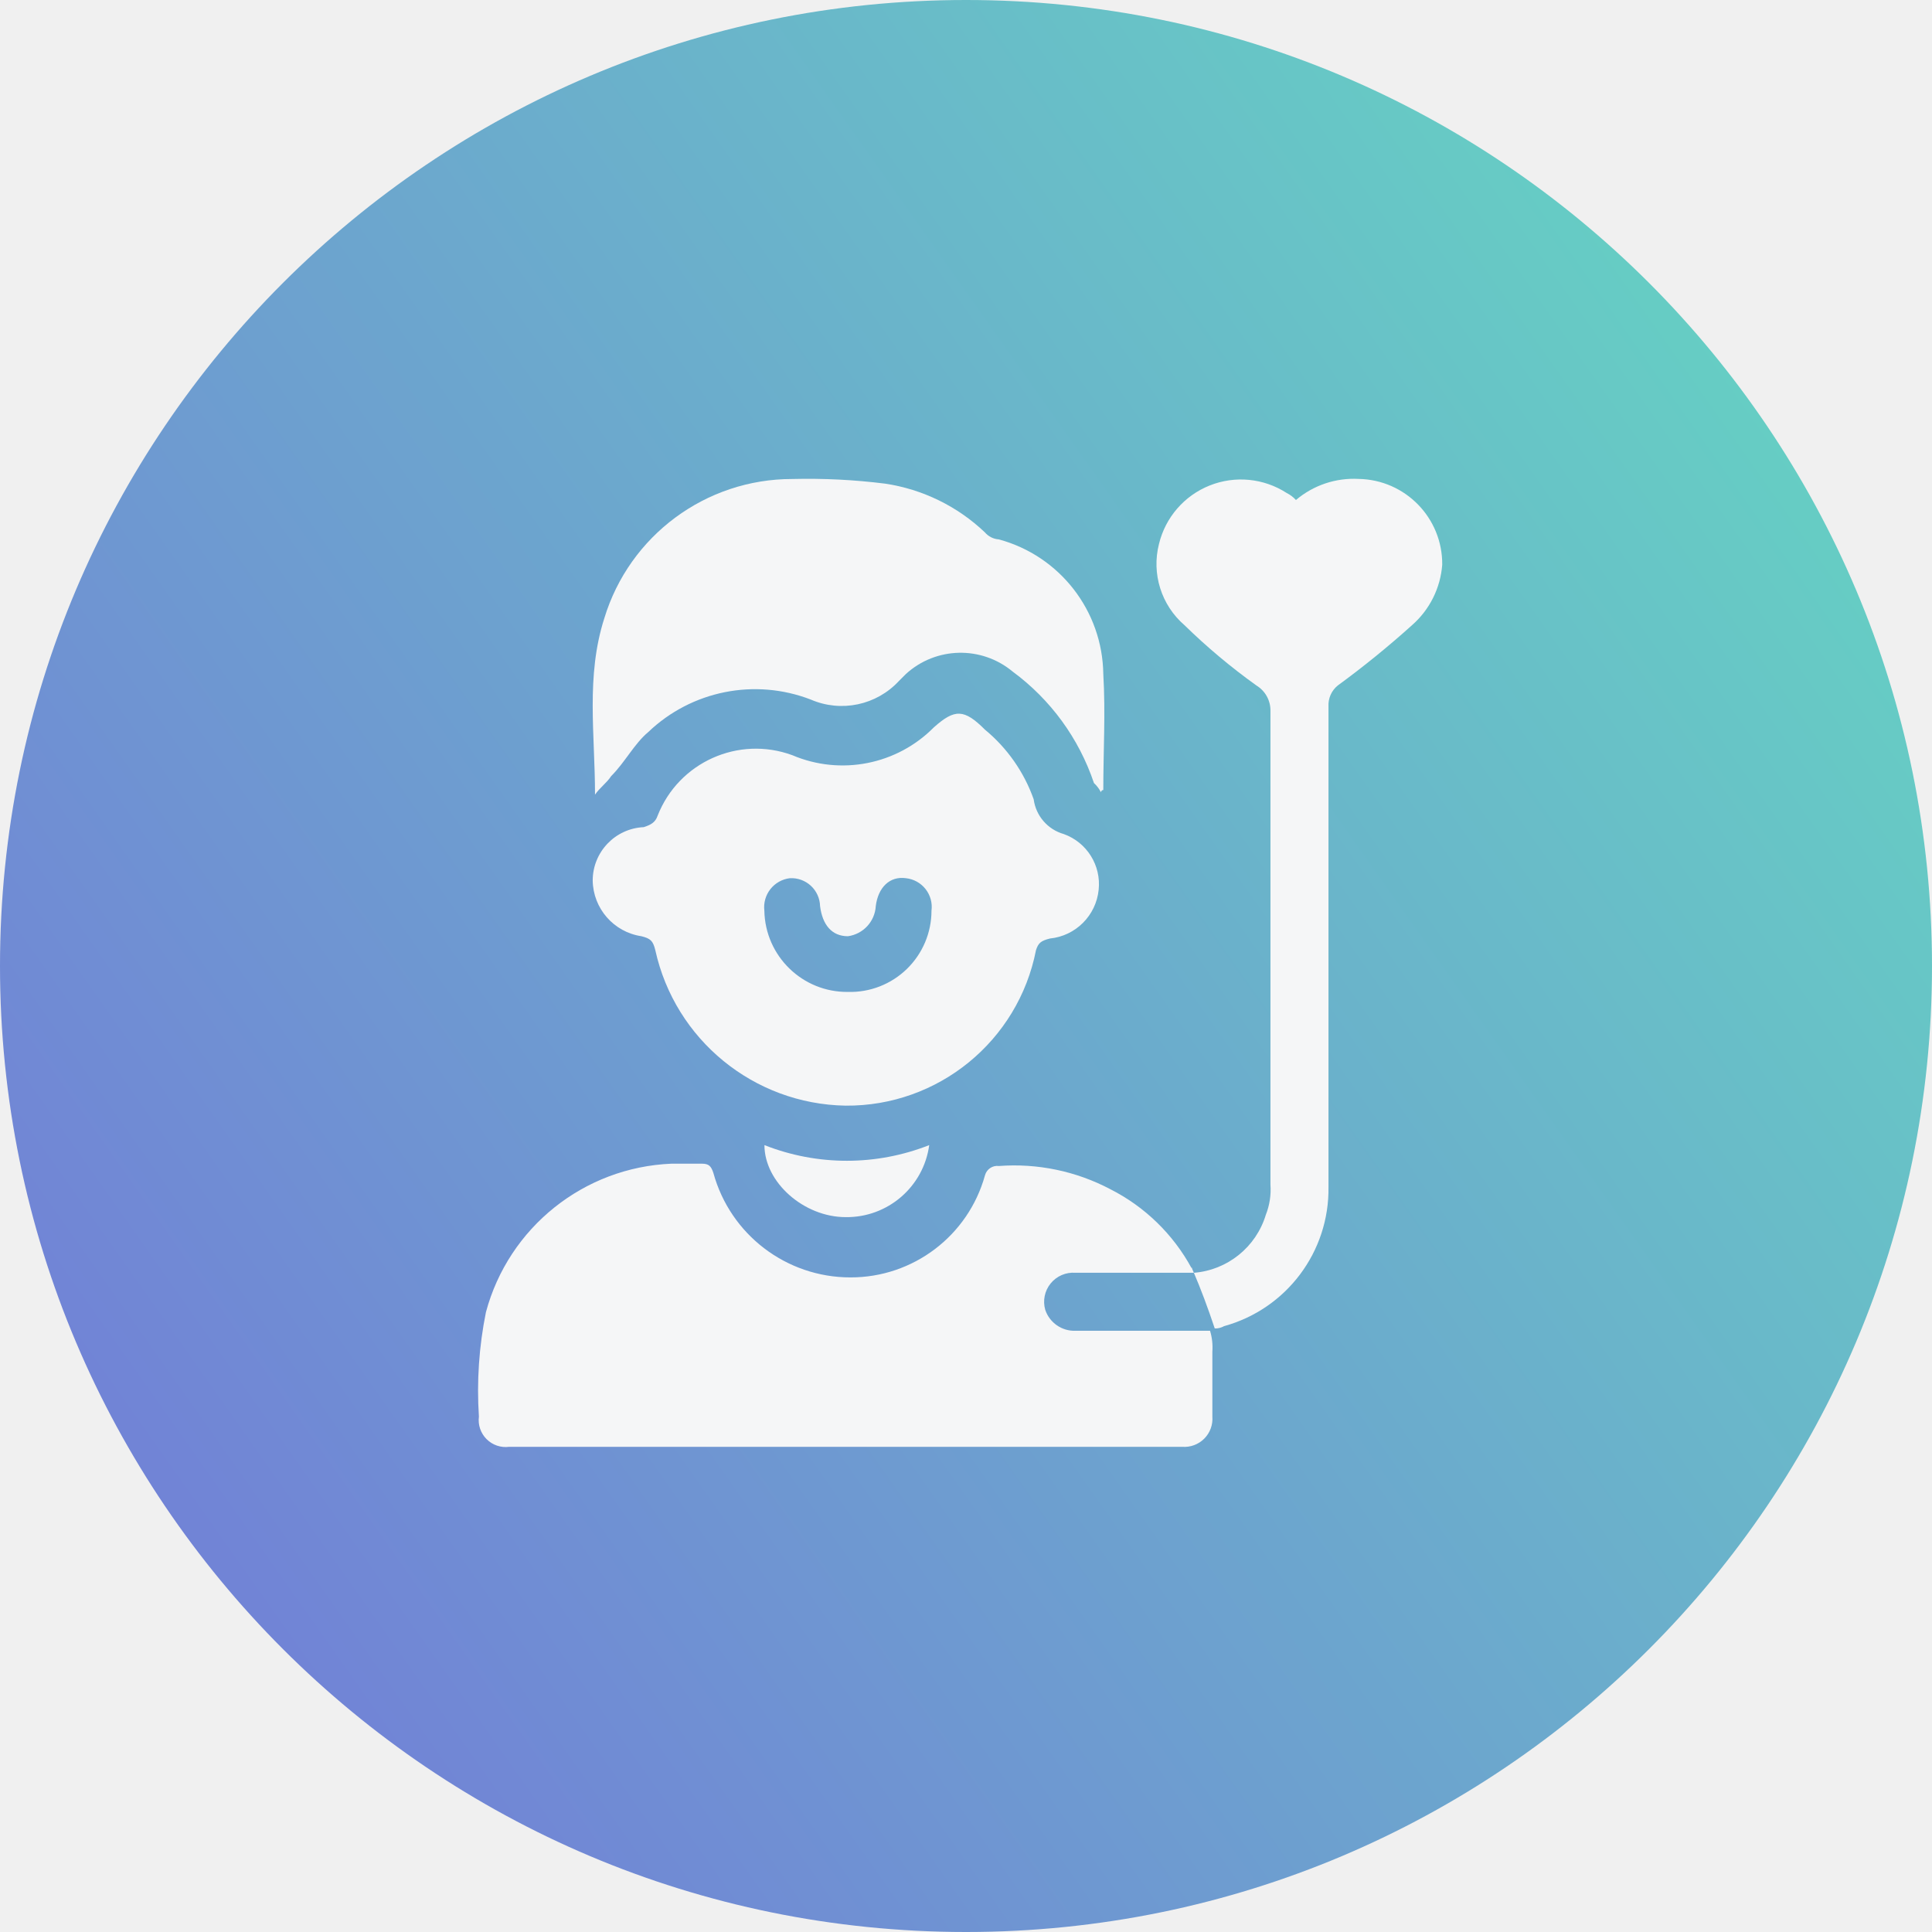
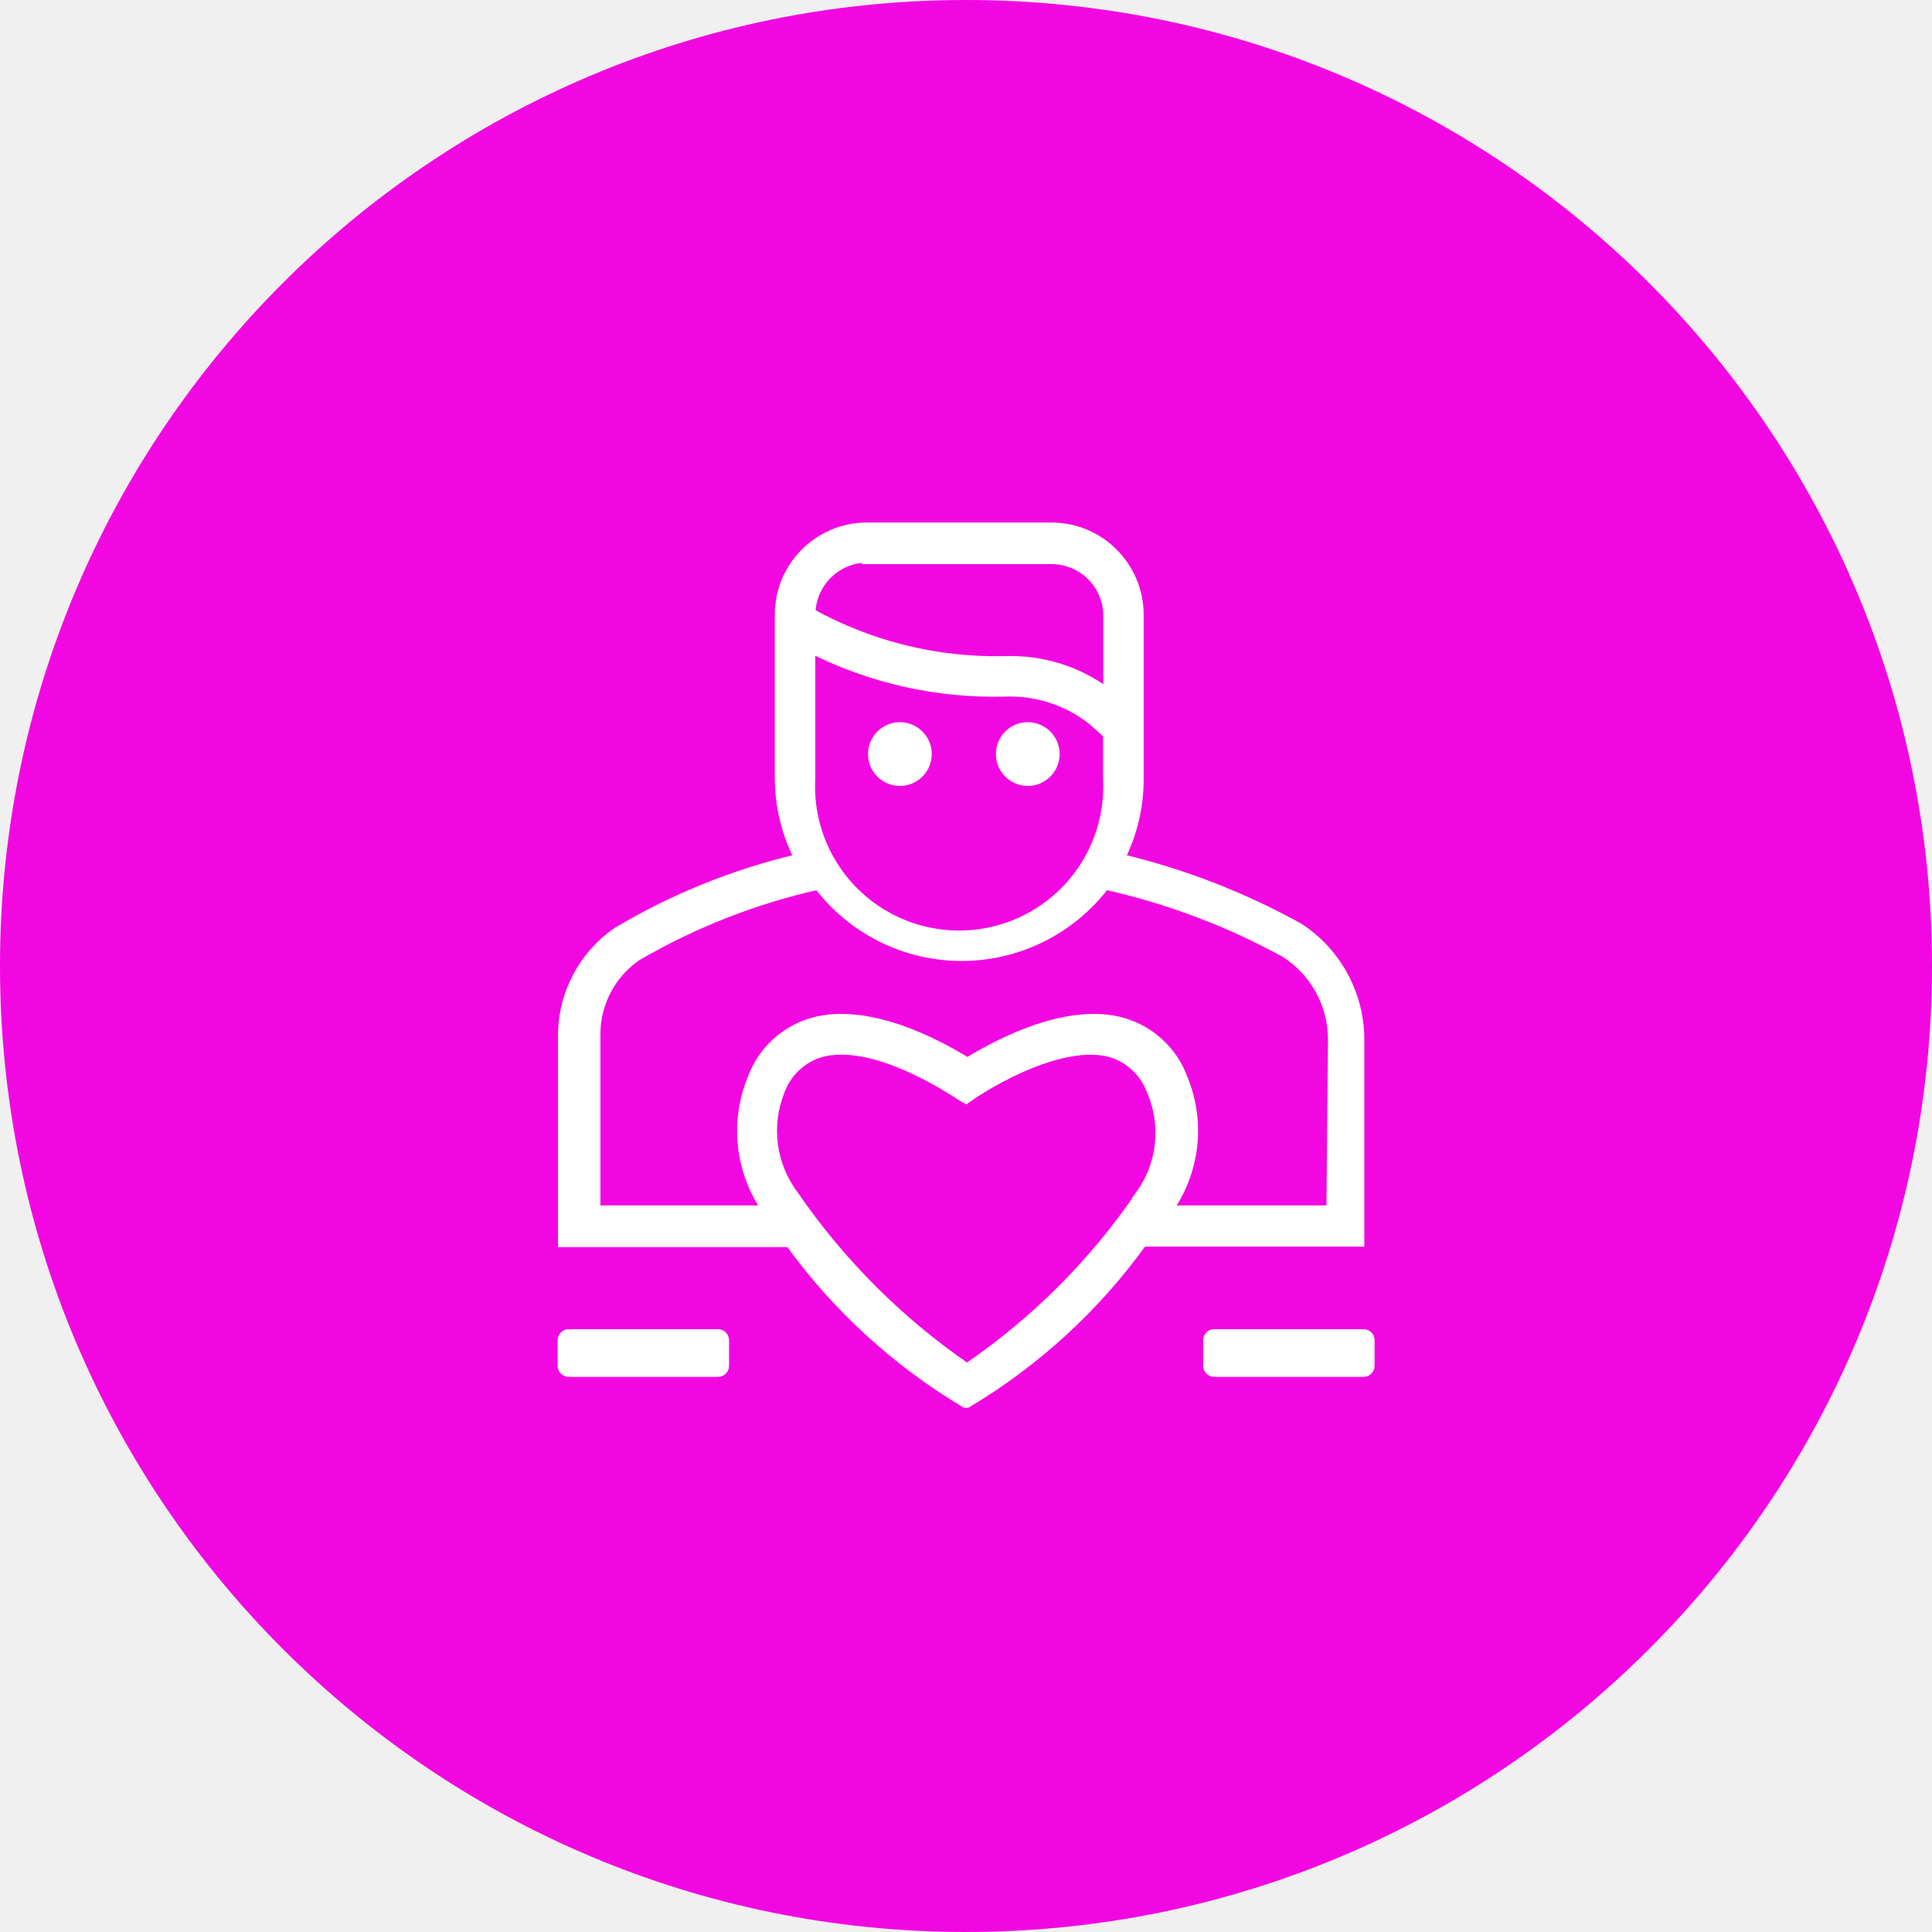
<svg xmlns="http://www.w3.org/2000/svg" width="110" height="110" viewBox="0 0 110 110">
-   <defs>
-     <linearGradient id="linear-gradient" x1="-0.323" y1="1.062" x2="1.046" y2="0.095" gradientUnits="objectBoundingBox">
-       <stop offset="0" stop-color="#593adb" stop-opacity="0.8" />
-       <stop offset="1" stop-color="#41d5b5" stop-opacity="0.8" />
-     </linearGradient>
-   </defs>
-   <g id="Group_4" data-name="Group 4" transform="translate(-2053 -1868)">
-     <rect id="Rectangle_12" data-name="Rectangle 12" width="110" height="110" rx="55" transform="translate(2053 1868)" fill="url(#linear-gradient)" />
-     <g id="Group_3" data-name="Group 3" transform="translate(2080.256 1895.253)">
-       <path id="Path_4" data-name="Path 4" d="M70,64.911H63.264a1.658,1.658,0,0,0-1.718,2.114,1.751,1.751,0,0,0,1.718,1.189h7.664a3.281,3.281,0,0,1,.132,1.189v3.7a1.6,1.6,0,0,1-1.718,1.718H31.021A1.536,1.536,0,0,1,29.3,73.1a22.546,22.546,0,0,1,.4-5.946A11.425,11.425,0,0,1,40.271,58.7h1.718c.4,0,.529.132.661.529a8.087,8.087,0,0,0,7.8,5.946,7.93,7.93,0,0,0,7.664-5.814.725.725,0,0,1,.793-.529,11.715,11.715,0,0,1,6.343,1.321,10.841,10.841,0,0,1,4.625,4.493c0-.132,0,0,.132.264Z" transform="translate(-29.289 -19.698)" fill="#f5f6f7" />
-       <path id="Path_5" data-name="Path 5" d="M48.6,61.628a11.286,11.286,0,0,1-10.836-8.854c-.132-.529-.264-.661-.793-.793A3.255,3.255,0,0,1,34.2,48.81a3.045,3.045,0,0,1,2.907-3.039c.4-.132.661-.264.793-.661a6.01,6.01,0,0,1,7.664-3.436,7.309,7.309,0,0,0,8.061-1.586c1.189-1.057,1.718-1.057,2.907.132a9.062,9.062,0,0,1,2.775,3.964,2.384,2.384,0,0,0,1.718,1.982,3.029,3.029,0,0,1,1.982,3.171,3.1,3.1,0,0,1-2.775,2.775c-.529.132-.661.264-.793.661A10.956,10.956,0,0,1,48.6,61.628Zm.132-6.475a4.627,4.627,0,0,0,4.757-4.625,1.644,1.644,0,0,0-1.454-1.85c-.925-.132-1.586.529-1.718,1.586a1.839,1.839,0,0,1-1.586,1.718c-.925,0-1.454-.661-1.586-1.718a1.631,1.631,0,0,0-1.718-1.586,1.662,1.662,0,0,0-1.454,1.85A4.711,4.711,0,0,0,48.736,55.153Z" transform="translate(-27.71 -25.93)" fill="#f5f6f7" />
-       <path id="Path_6" data-name="Path 6" d="M34.332,47.171c0-3.436-.529-6.739.529-10.043a11.18,11.18,0,0,1,10.7-7.929,35.419,35.419,0,0,1,5.286.264,10.492,10.492,0,0,1,5.682,2.775,1.142,1.142,0,0,0,.793.4A8.049,8.049,0,0,1,63.271,40.3c.132,2.246,0,4.361,0,6.607a.129.129,0,0,0-.132.132,1.824,1.824,0,0,0-.4-.529,13.039,13.039,0,0,0-4.625-6.343,4.625,4.625,0,0,0-6.079.132l-.4.4a4.438,4.438,0,0,1-5.021,1.057,8.8,8.8,0,0,0-9.25,1.85c-.793.661-1.321,1.718-2.114,2.511C34.993,46.511,34.6,46.775,34.332,47.171Z" transform="translate(-27.71 -29.18)" fill="#f5f6f7" />
-       <path id="Path_7" data-name="Path 7" d="M60.613,74.4a4.667,4.667,0,0,0,4.1-3.3,3.9,3.9,0,0,0,.264-1.718V42.419a1.658,1.658,0,0,0-.793-1.454,35.191,35.191,0,0,1-4.1-3.436A4.608,4.608,0,0,1,58.631,32.9,4.8,4.8,0,0,1,65.9,30a1.824,1.824,0,0,1,.529.4A5.085,5.085,0,0,1,70,29.2a4.843,4.843,0,0,1,4.757,4.889,5.083,5.083,0,0,1-1.718,3.436,53.267,53.267,0,0,1-4.229,3.436,1.435,1.435,0,0,0-.529,1.189V69.508a8.092,8.092,0,0,1-5.946,7.929,1,1,0,0,1-.529.132q-.595-1.784-1.189-3.171Z" transform="translate(-19.899 -29.185)" fill="#f5f6f7" />
-       <path id="Path_8" data-name="Path 8" d="M50.982,57.9A4.738,4.738,0,0,1,46.225,62c-2.379,0-4.625-1.982-4.625-4.1A12.782,12.782,0,0,0,50.982,57.9Z" transform="translate(-25.332 -19.955)" fill="#f5f6f7" />
+   <g id="icon-donor" transform="translate(-5220 -1513)">
+     <rect id="Rectangle_41" data-name="Rectangle 41" width="110" height="110" rx="55" transform="translate(5220 1513)" fill="#f207e2" />
+     <g id="donor" transform="translate(5252 1543)">
+       <ellipse id="Ellipse_6" data-name="Ellipse 6" cx="1.565" cy="1.565" rx="1.565" ry="1.565" transform="translate(17.671 11.368)" fill="#fff" stroke="#fff" stroke-miterlimit="10" stroke-width="0.5" />
+       <ellipse id="Ellipse_7" data-name="Ellipse 7" cx="1.565" cy="1.565" rx="1.565" ry="1.565" transform="translate(24.952 11.368)" fill="#fff" stroke="#fff" stroke-miterlimit="10" stroke-width="0.5" />
+       <path id="Path_23" data-name="Path 23" d="M261.72,334.549h0v0Z" transform="translate(-238.659 -284.579)" fill="#fff" stroke="#fff" stroke-miterlimit="10" stroke-width="0.5" />
+       <path id="Path_24" data-name="Path 24" d="M293.091,334.322a40.062,40.062,0,0,0-10.194-3.956,9.891,9.891,0,0,0,1.065-4.521V316.5a5,5,0,0,0-5-5h-10.5a5,5,0,0,0-5,5v9.259a10.021,10.021,0,0,0,1.109,4.608,36.5,36.5,0,0,0-10.3,4.151,7.173,7.173,0,0,0-3.152,5.955v11.781h12.932a33.6,33.6,0,0,0,10,9.15h.109a33.43,33.43,0,0,0,10-9.172h12.367V340.669A7.629,7.629,0,0,0,293.091,334.322Zm-24.626-20.953h10.5a3.195,3.195,0,0,1,3.2,3.217v4.347a9.216,9.216,0,0,0-5.868-1.826,21.735,21.735,0,0,1-11.02-2.717,3.217,3.217,0,0,1,3.2-3.108Zm-3.2,5.064a23.127,23.127,0,0,0,11.063,2.478,7.542,7.542,0,0,1,4.912,1.587c.3.261.63.543.913.826v2.521a8.455,8.455,0,1,1-16.888,0Zm18.736,31.1a37.45,37.45,0,0,1-9.846,9.846,38.124,38.124,0,0,1-9.846-9.846,6.064,6.064,0,0,1-.783-5.912,3.521,3.521,0,0,1,2.3-2.174c3.282-.913,8.194,2.63,8.259,2.652v0c1.369-1,5.521-3.412,8.259-2.652a3.564,3.564,0,0,1,2.3,2.173,6.021,6.021,0,0,1-.652,5.912Zm10.868.848h-9.237a7.8,7.8,0,0,0,.848-7.455,5.2,5.2,0,0,0-3.478-3.238c-3.13-.87-7.02,1.174-8.824,2.282-1.782-1.108-5.673-3.152-8.8-2.282a5.2,5.2,0,0,0-3.478,3.239,7.846,7.846,0,0,0,.826,7.455h-9.694v-9.977a5.369,5.369,0,0,1,2.347-4.456,36.25,36.25,0,0,1,10.3-4.043,10.259,10.259,0,0,0,16.345,0,38.683,38.683,0,0,1,10.216,3.847,5.825,5.825,0,0,1,2.717,4.934Z" transform="translate(-251.098 -311.5)" fill="#fff" stroke="#fff" stroke-miterlimit="10" stroke-width="0.5" />
+       <path id="Path_25" data-name="Path 25" d="M261.77,334.47Z" transform="translate(-238.6 -284.544)" fill="#fff" stroke="#fff" stroke-miterlimit="10" stroke-width="0.5" />
+       <rect id="Rectangle_39" data-name="Rectangle 39" width="9.259" height="2.217" rx="0.38" transform="translate(0 45.927)" fill="#fff" stroke="#fff" stroke-miterlimit="10" stroke-width="0.5" />
+       <rect id="Rectangle_40" data-name="Rectangle 40" width="9.259" height="2.217" rx="0.38" transform="translate(36.754 45.927)" fill="#fff" stroke="#fff" stroke-miterlimit="10" stroke-width="0.5" />
    </g>
  </g>
</svg>
